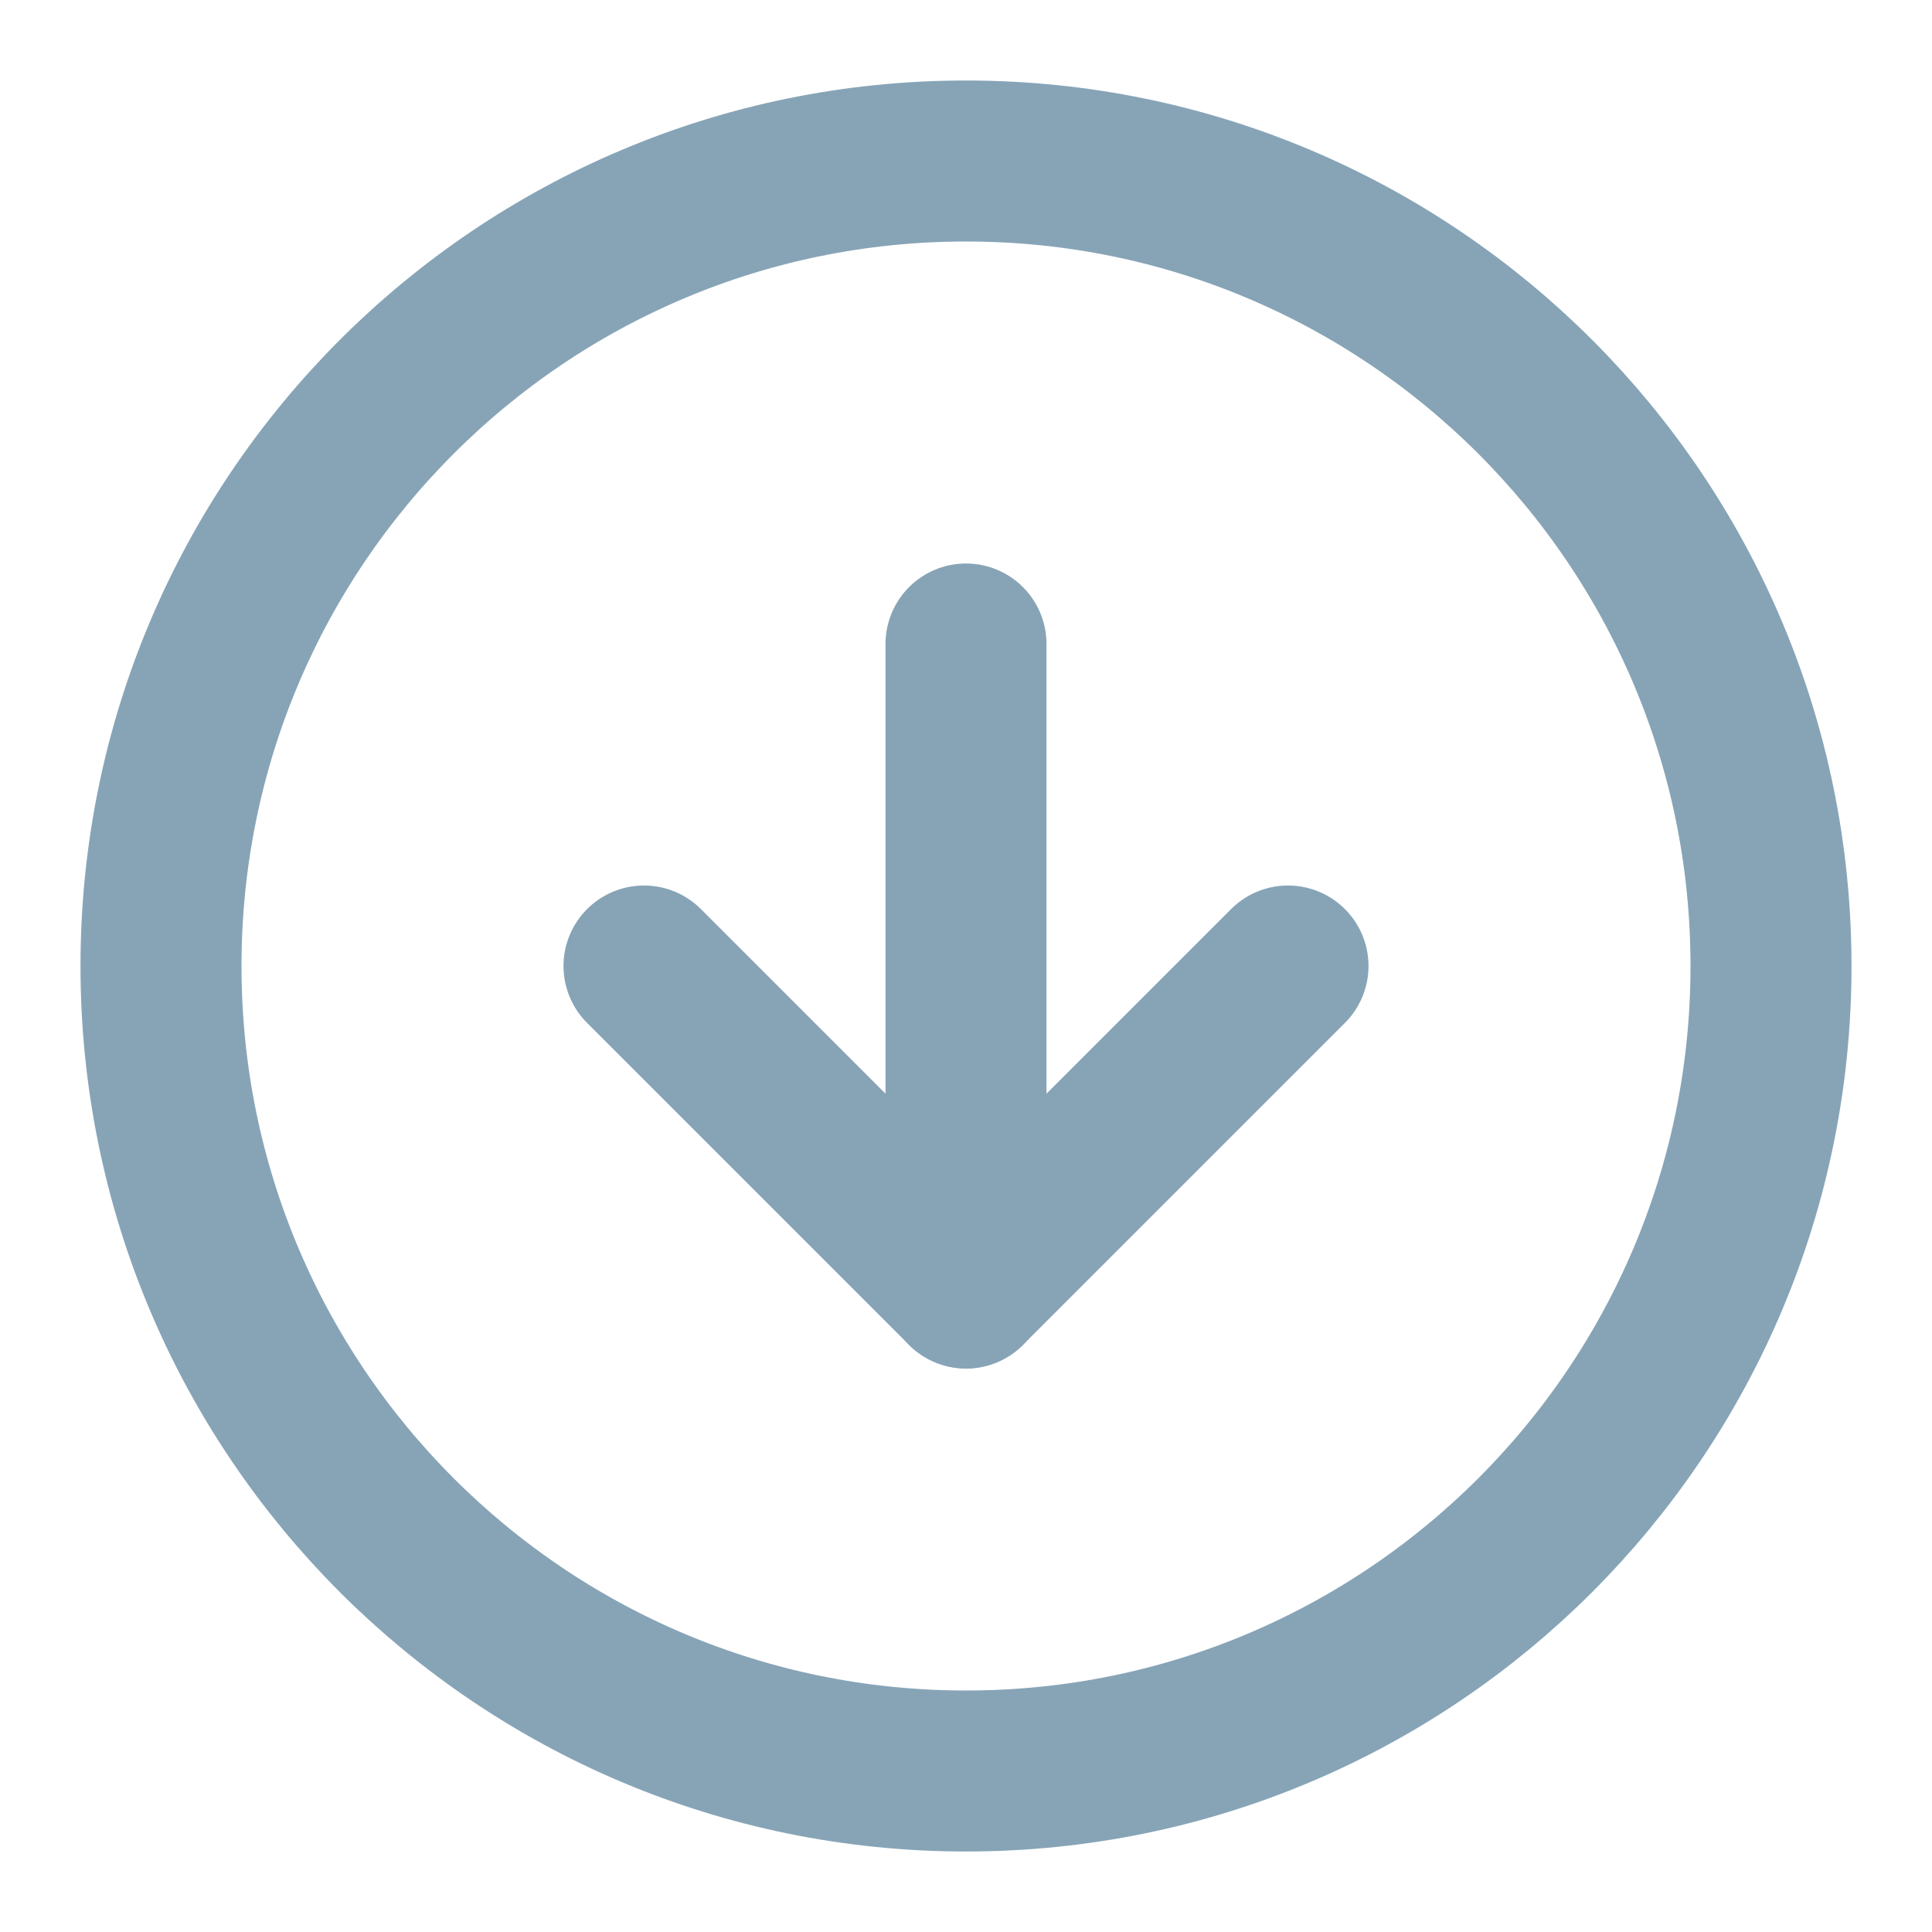
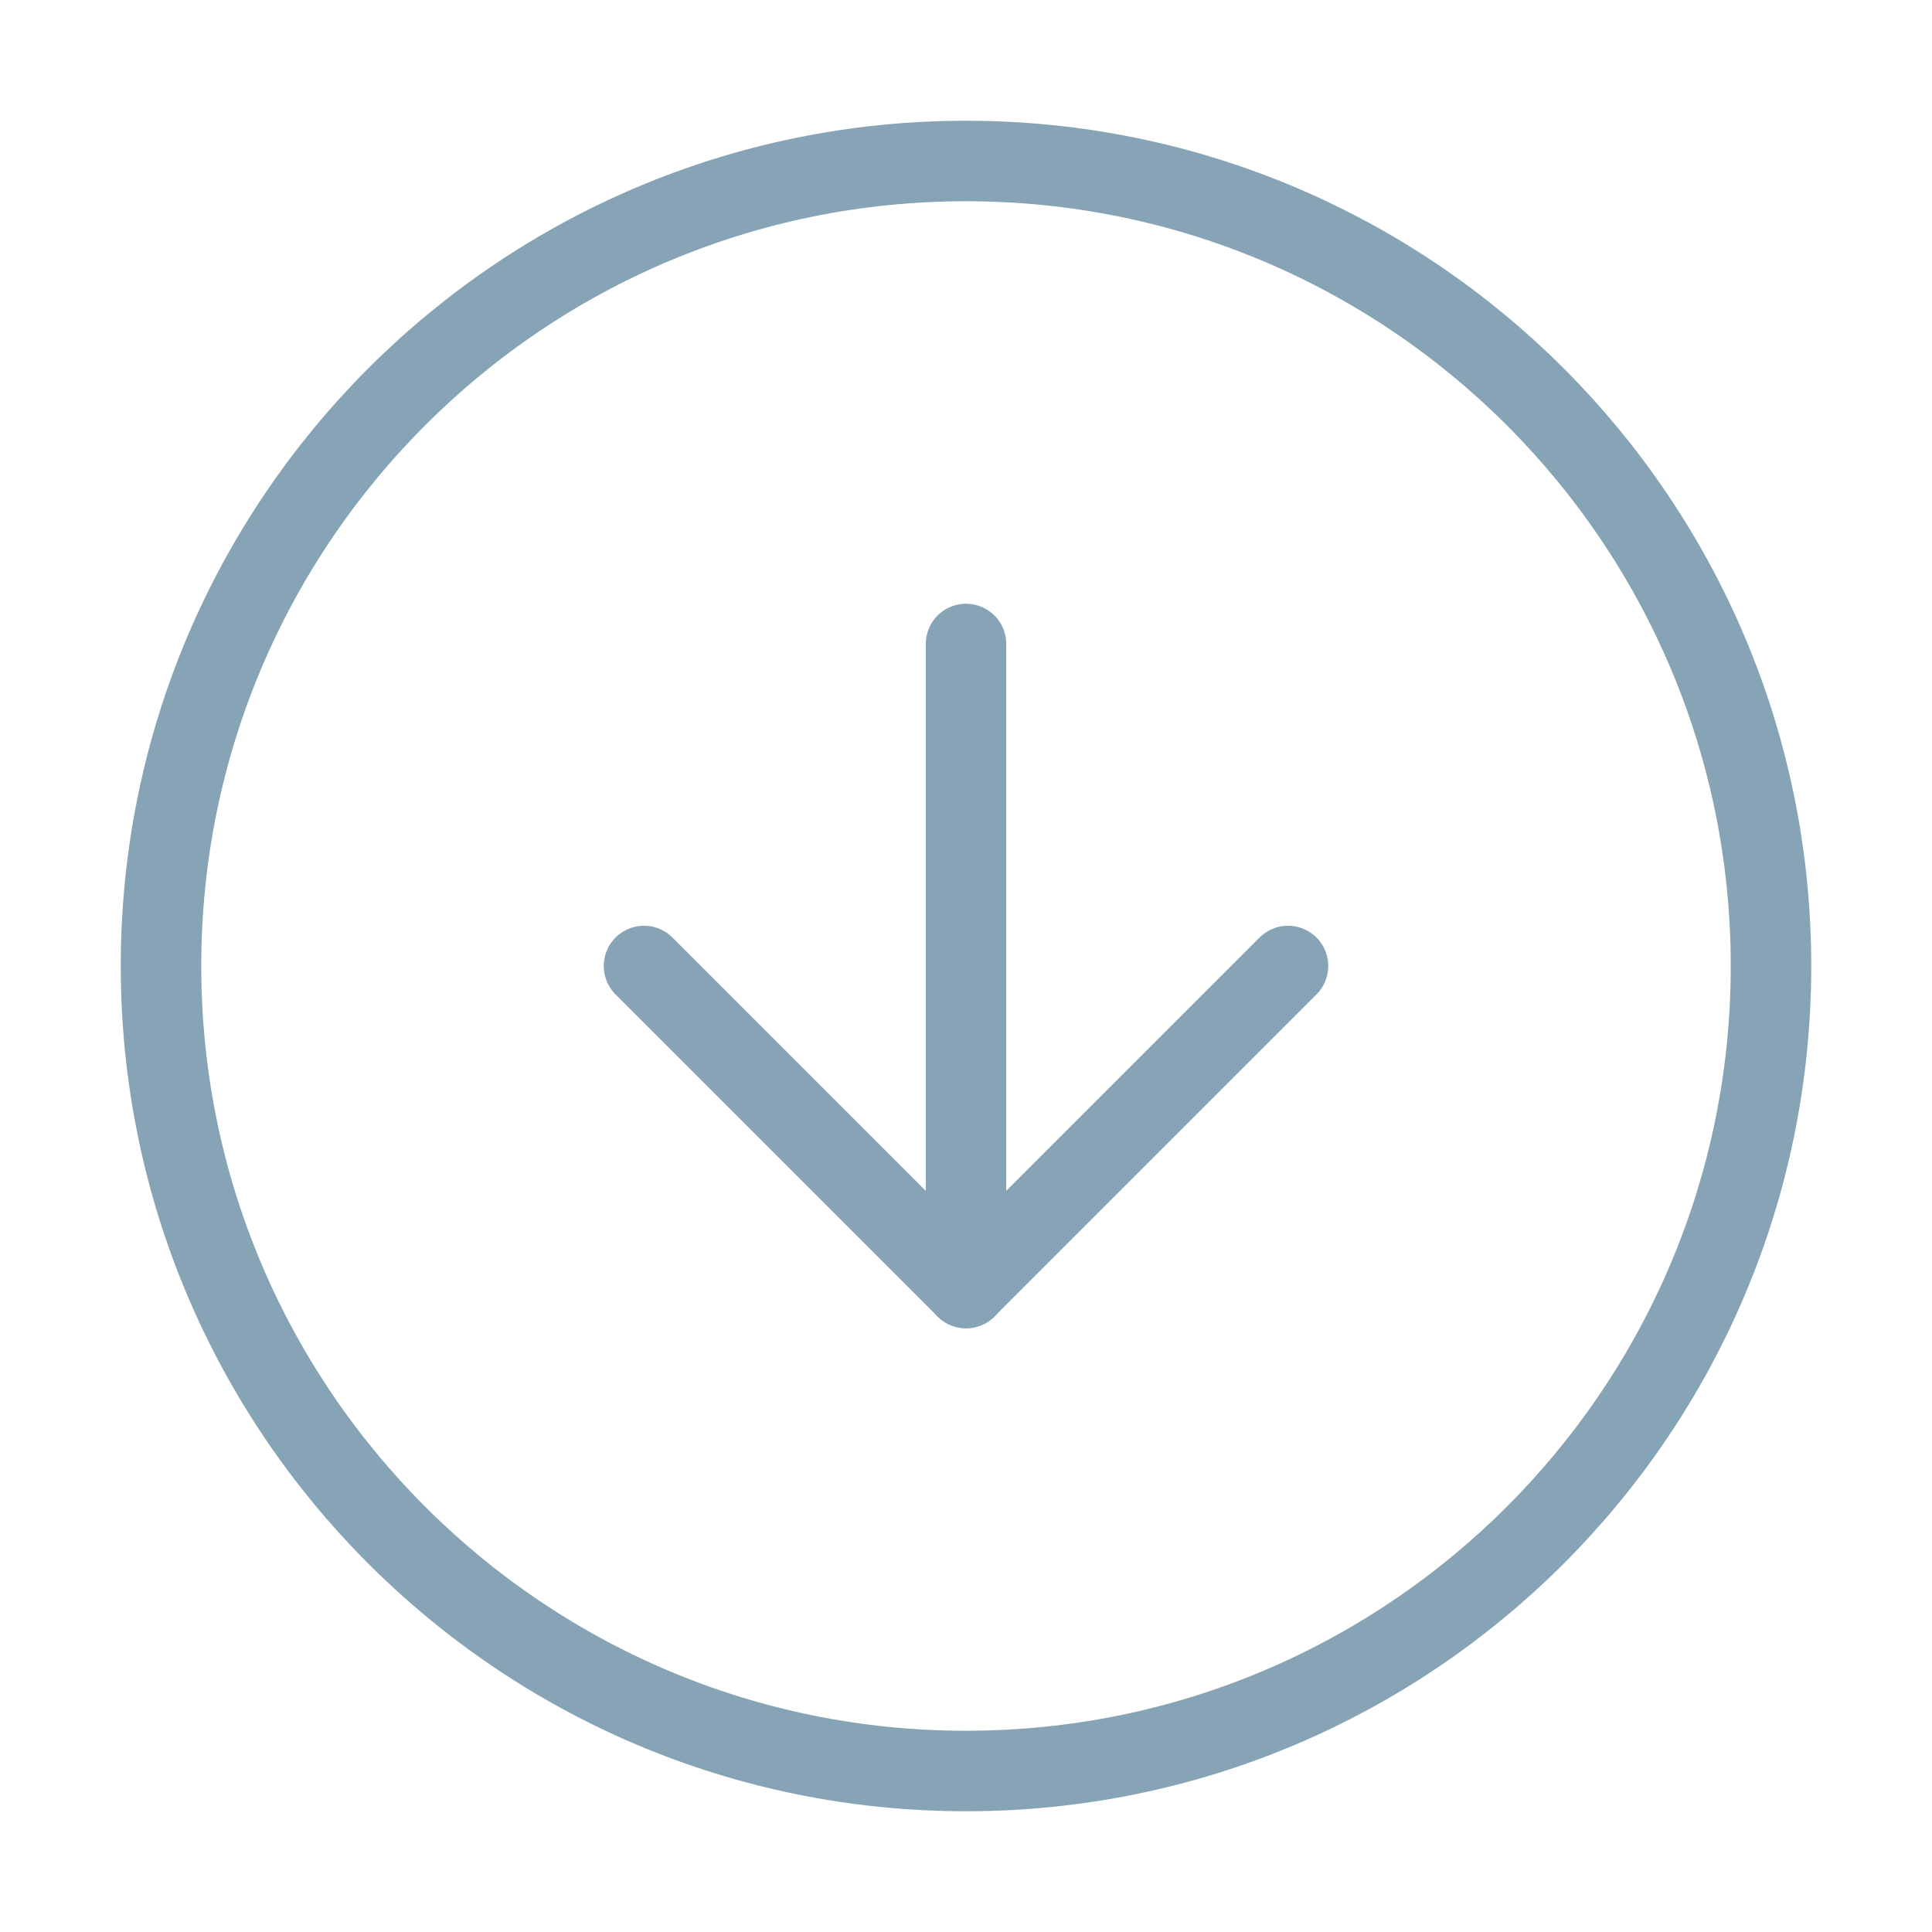
- <svg xmlns="http://www.w3.org/2000/svg" width="40" height="40" viewBox="0 0 24 24" fill="none" stroke="#87A4B7" stroke-width="2" stroke-linecap="round" stroke-linejoin="round" class="feather feather-arrow-down-circle">
+ <svg xmlns="http://www.w3.org/2000/svg" width="40" height="40" viewBox="0 0 24 24" fill="none" stroke="#87A4B7" stroke-width="1" stroke-linecap="round" stroke-linejoin="round" class="feather feather-arrow-down-circle">
  <circle cx="12" cy="12" r="10" />
  <polyline points="8 12 12 16 16 12" />
  <line x1="12" y1="8" x2="12" y2="16" />
</svg>
